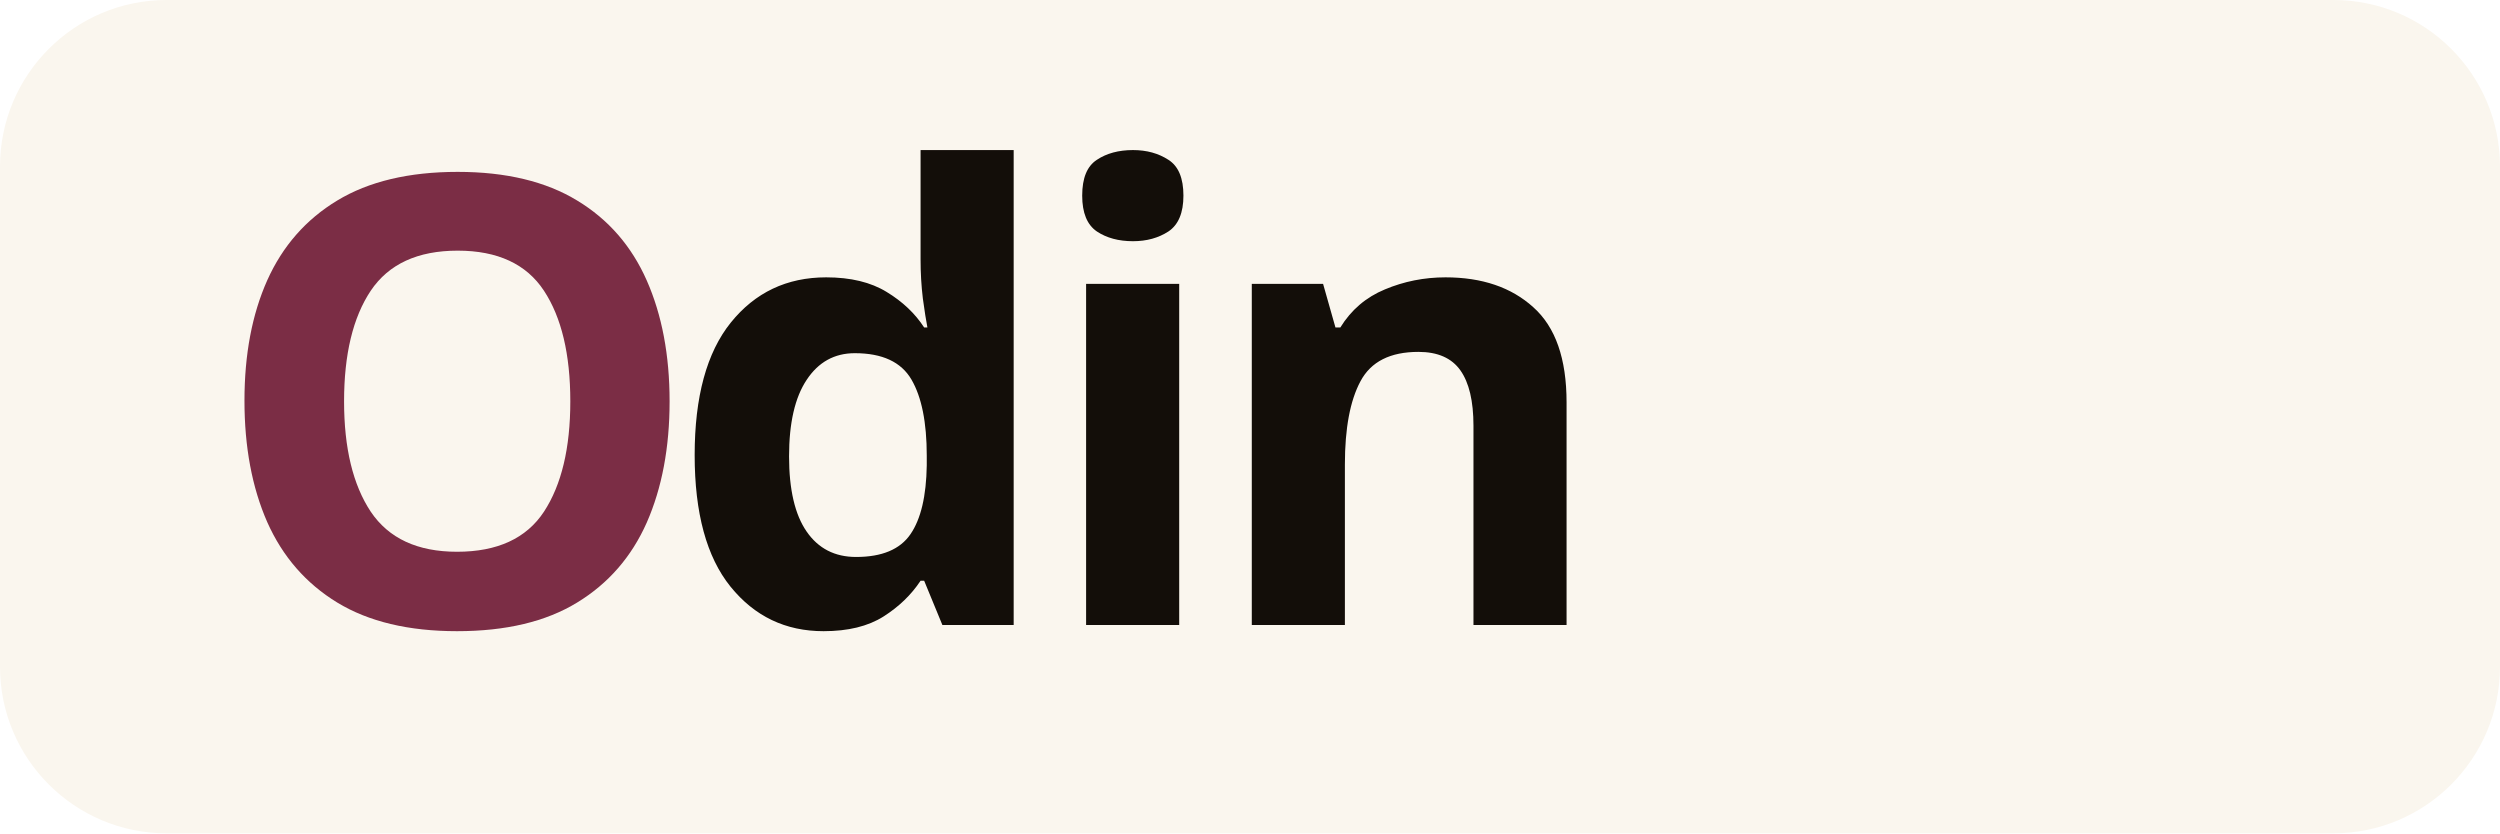
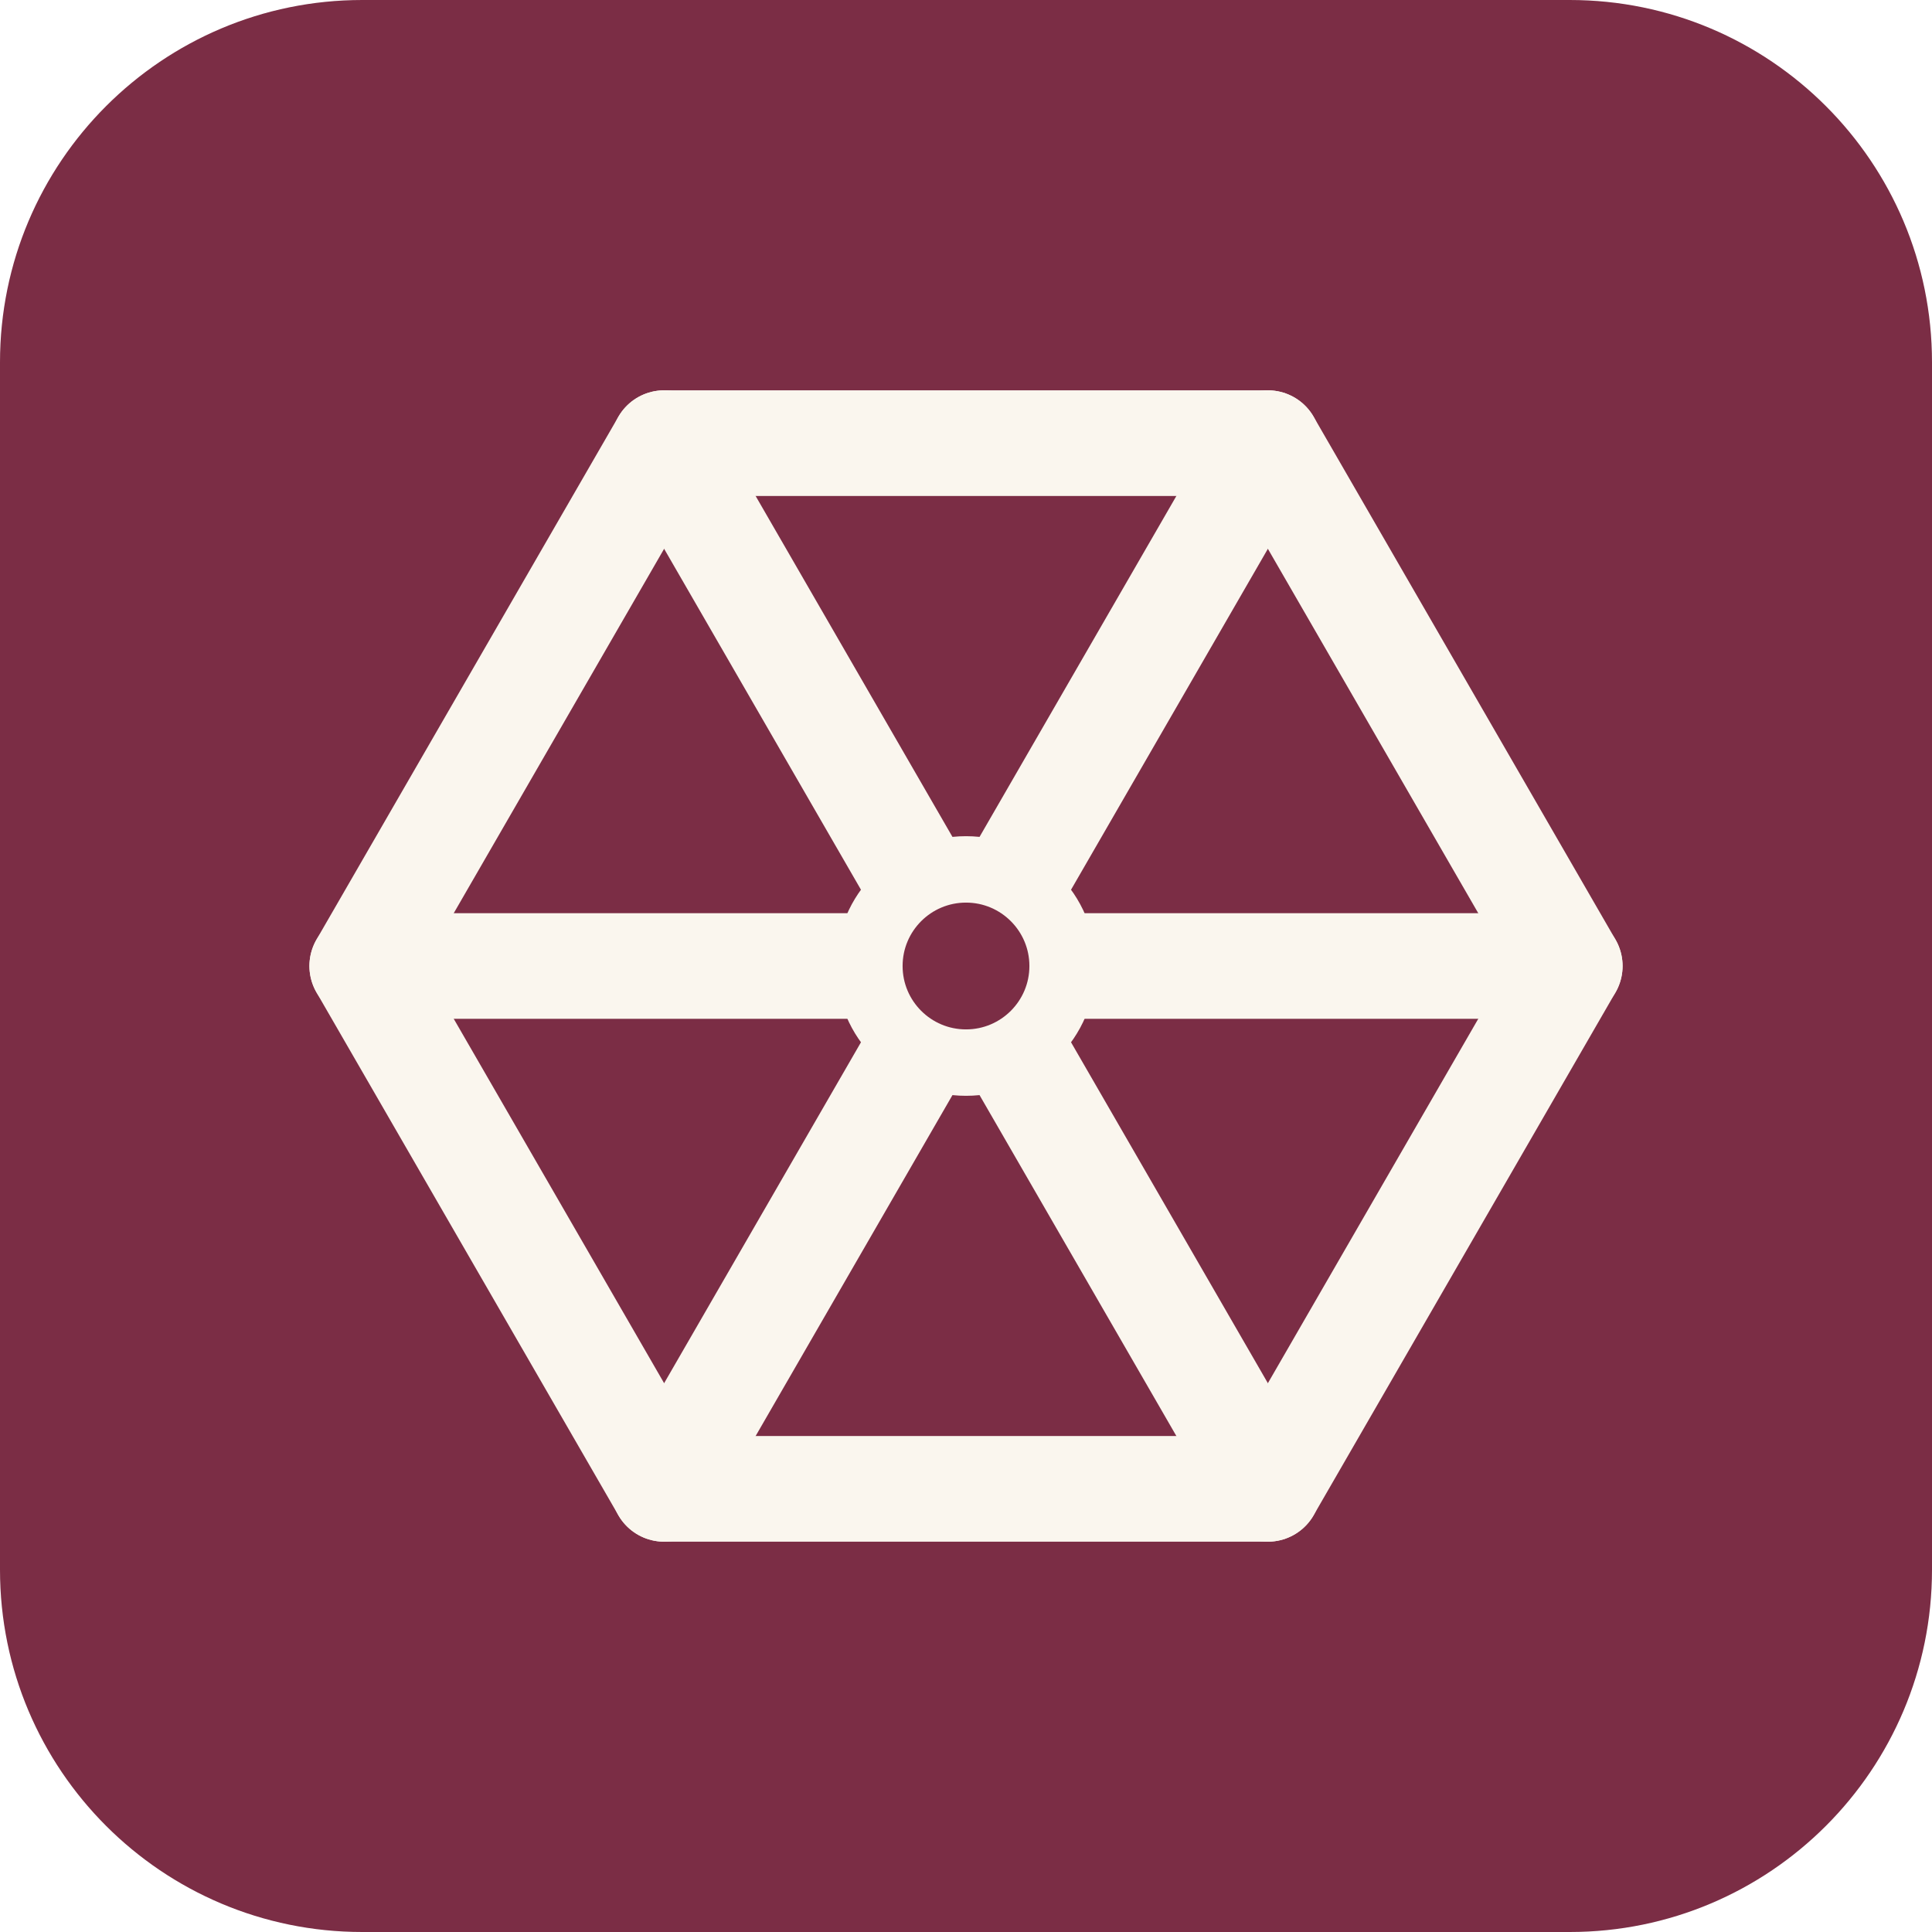
- <svg xmlns="http://www.w3.org/2000/svg" viewBox="0 0 120 40" width="120" height="40">
-   <rect width="120" height="40" rx="8" fill="#FAF6EE" />
-   <text x="10" y="30" font-family="'DM Sans', 'Arial Black', sans-serif" font-weight="900" font-size="30" letter-spacing="-1.2" fill="#7B2D45">O</text>
-   <text x="32" y="30" font-family="'DM Sans', 'Arial Black', sans-serif" font-weight="900" font-size="30" letter-spacing="-1.2" fill="#130E09">din</text>
+ <svg xmlns="http://www.w3.org/2000/svg" viewBox="0 0 64 64" width="64" height="64">
+   <rect width="64" height="64" rx="12" fill="#7B2D45" />
+   <g fill="none" stroke="#FAF6EE" stroke-width="3.5" stroke-linecap="round" stroke-linejoin="round">
+     <polygon points="52,32 42,49.32 22,49.32 12,32 22,14.68 42,14.68" />
+     <line x1="52" y1="32" x2="32" y2="32" />
+     <line x1="42" y1="49.32" x2="32" y2="32" />
+     <line x1="22" y1="49.32" x2="32" y2="32" />
+     <line x1="12" y1="32" x2="32" y2="32" />
+     <line x1="22" y1="14.68" x2="32" y2="32" />
+     <line x1="42" y1="14.68" x2="32" y2="32" />
+   </g>
+   <circle cx="32" cy="32" r="3.2" fill="#7B2D45" stroke="#FAF6EE" stroke-width="2.2" />
</svg>
